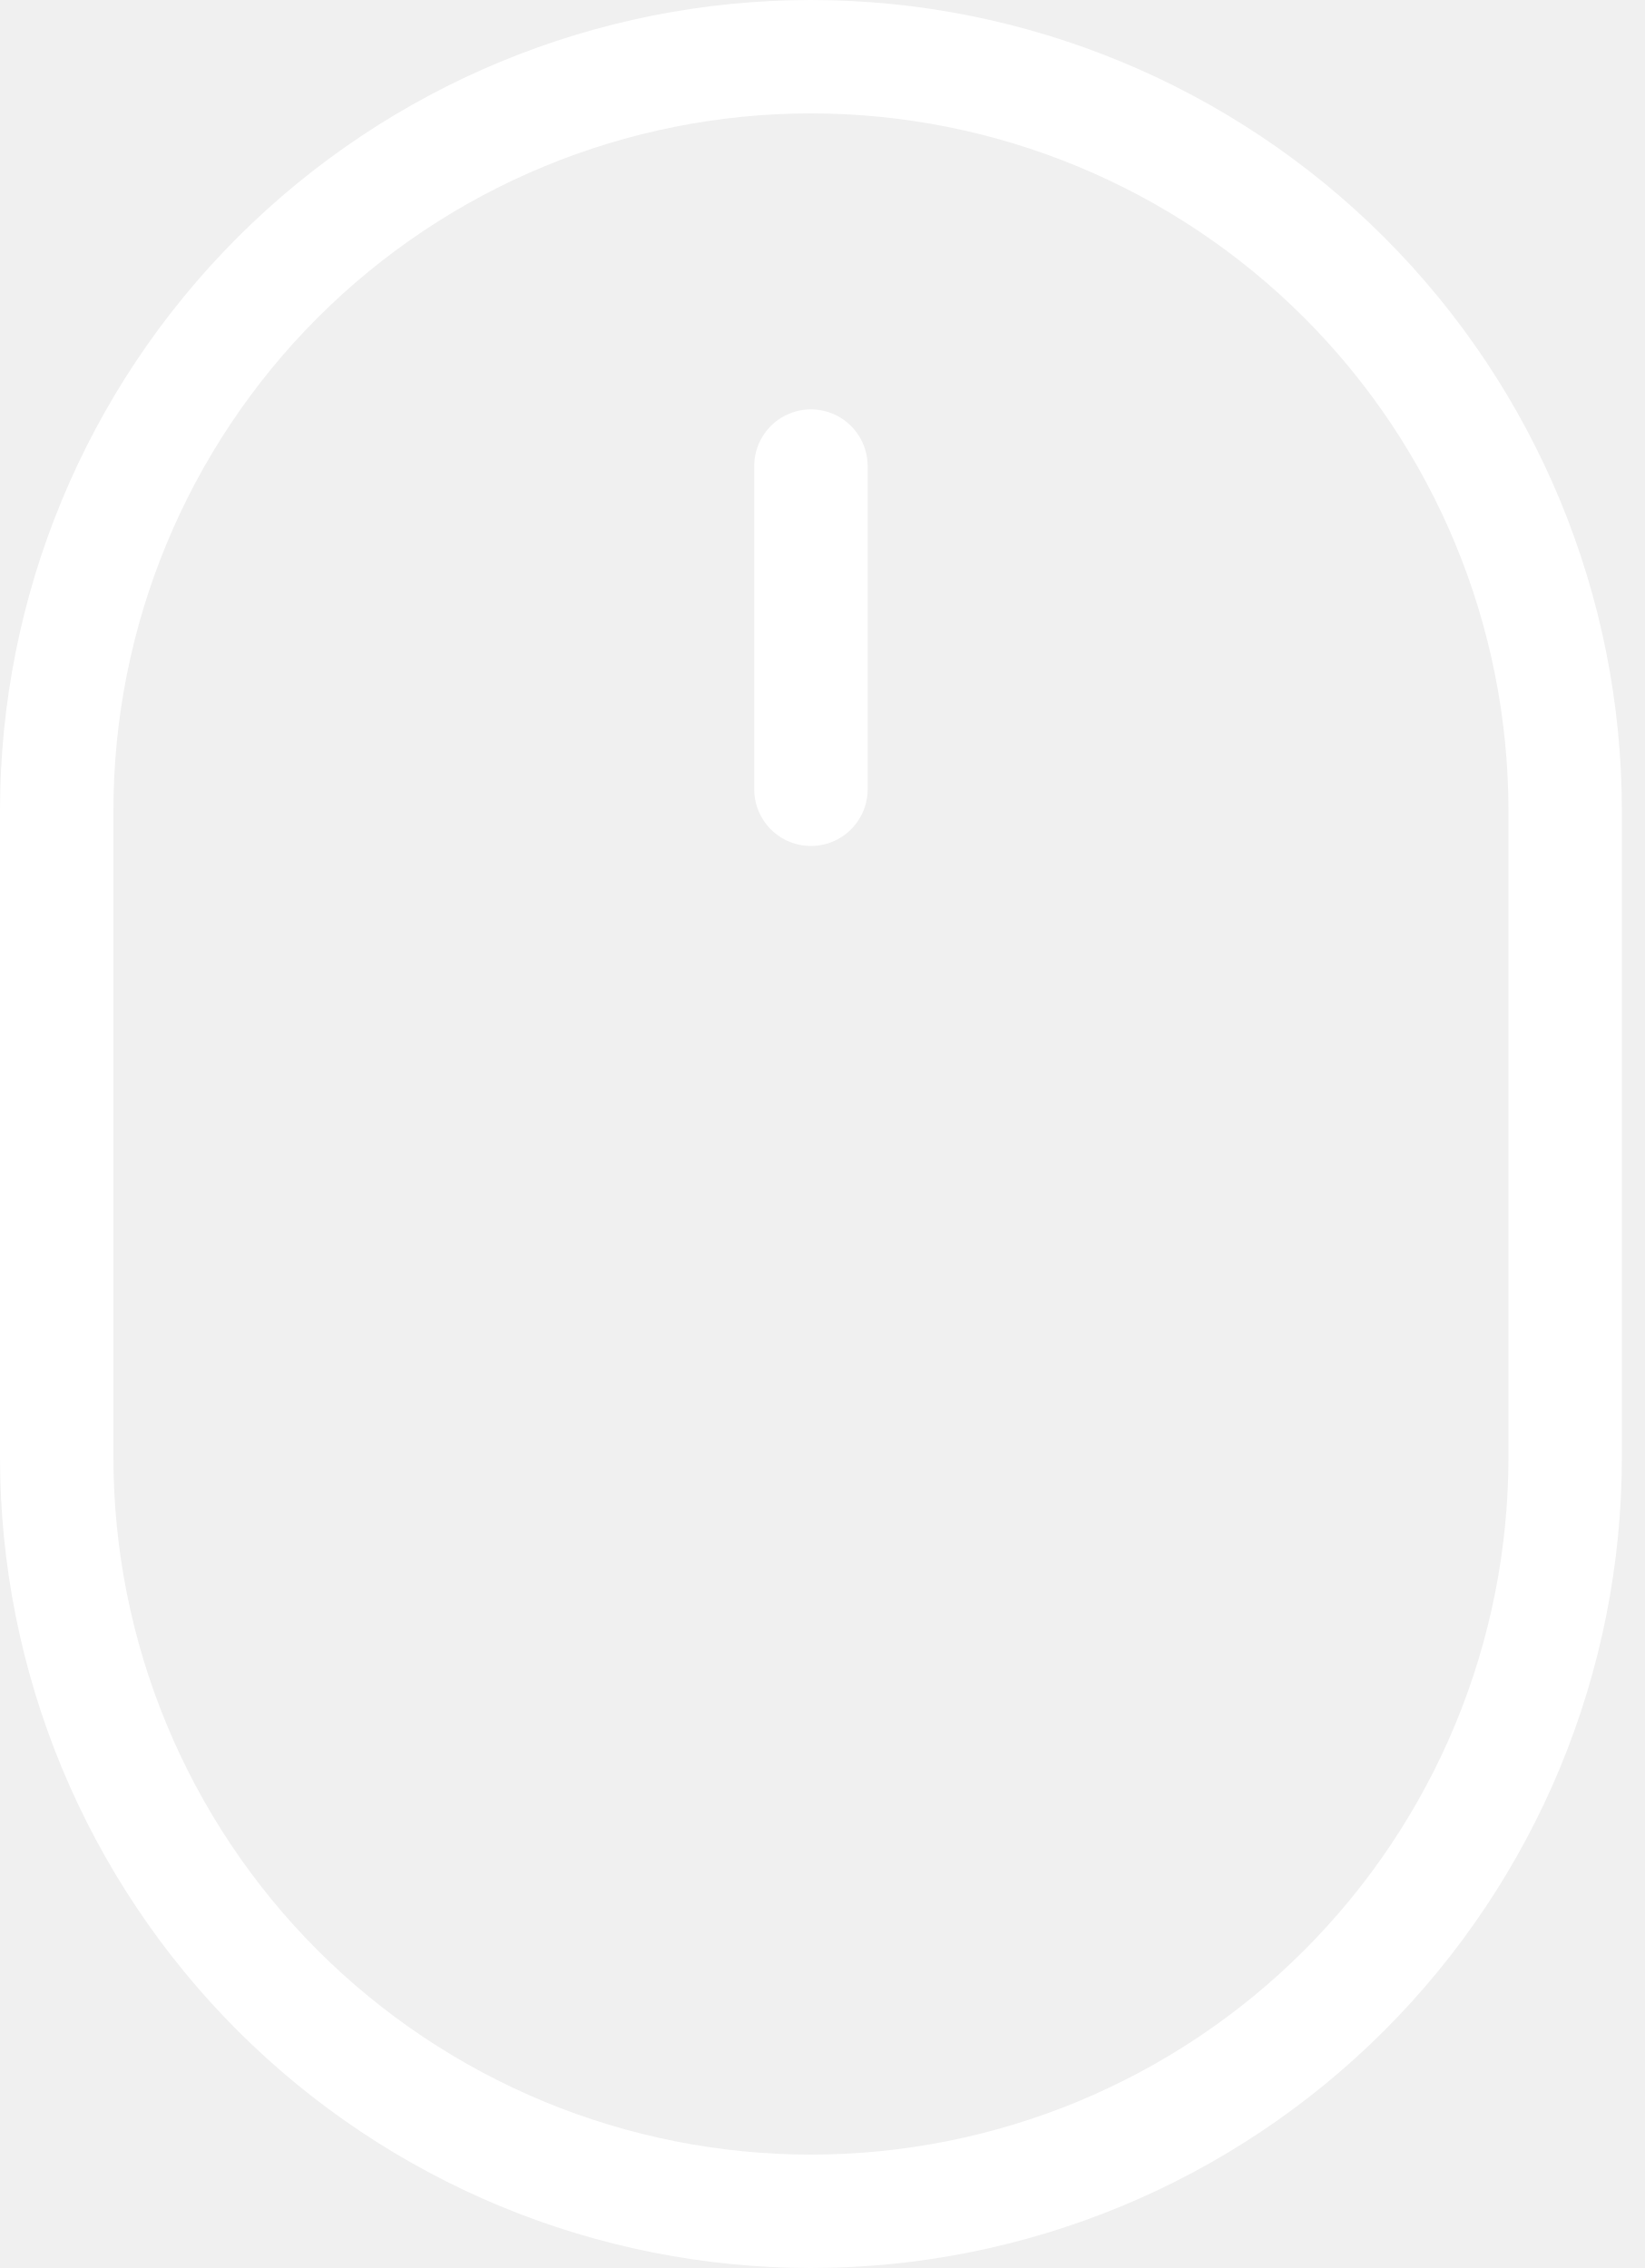
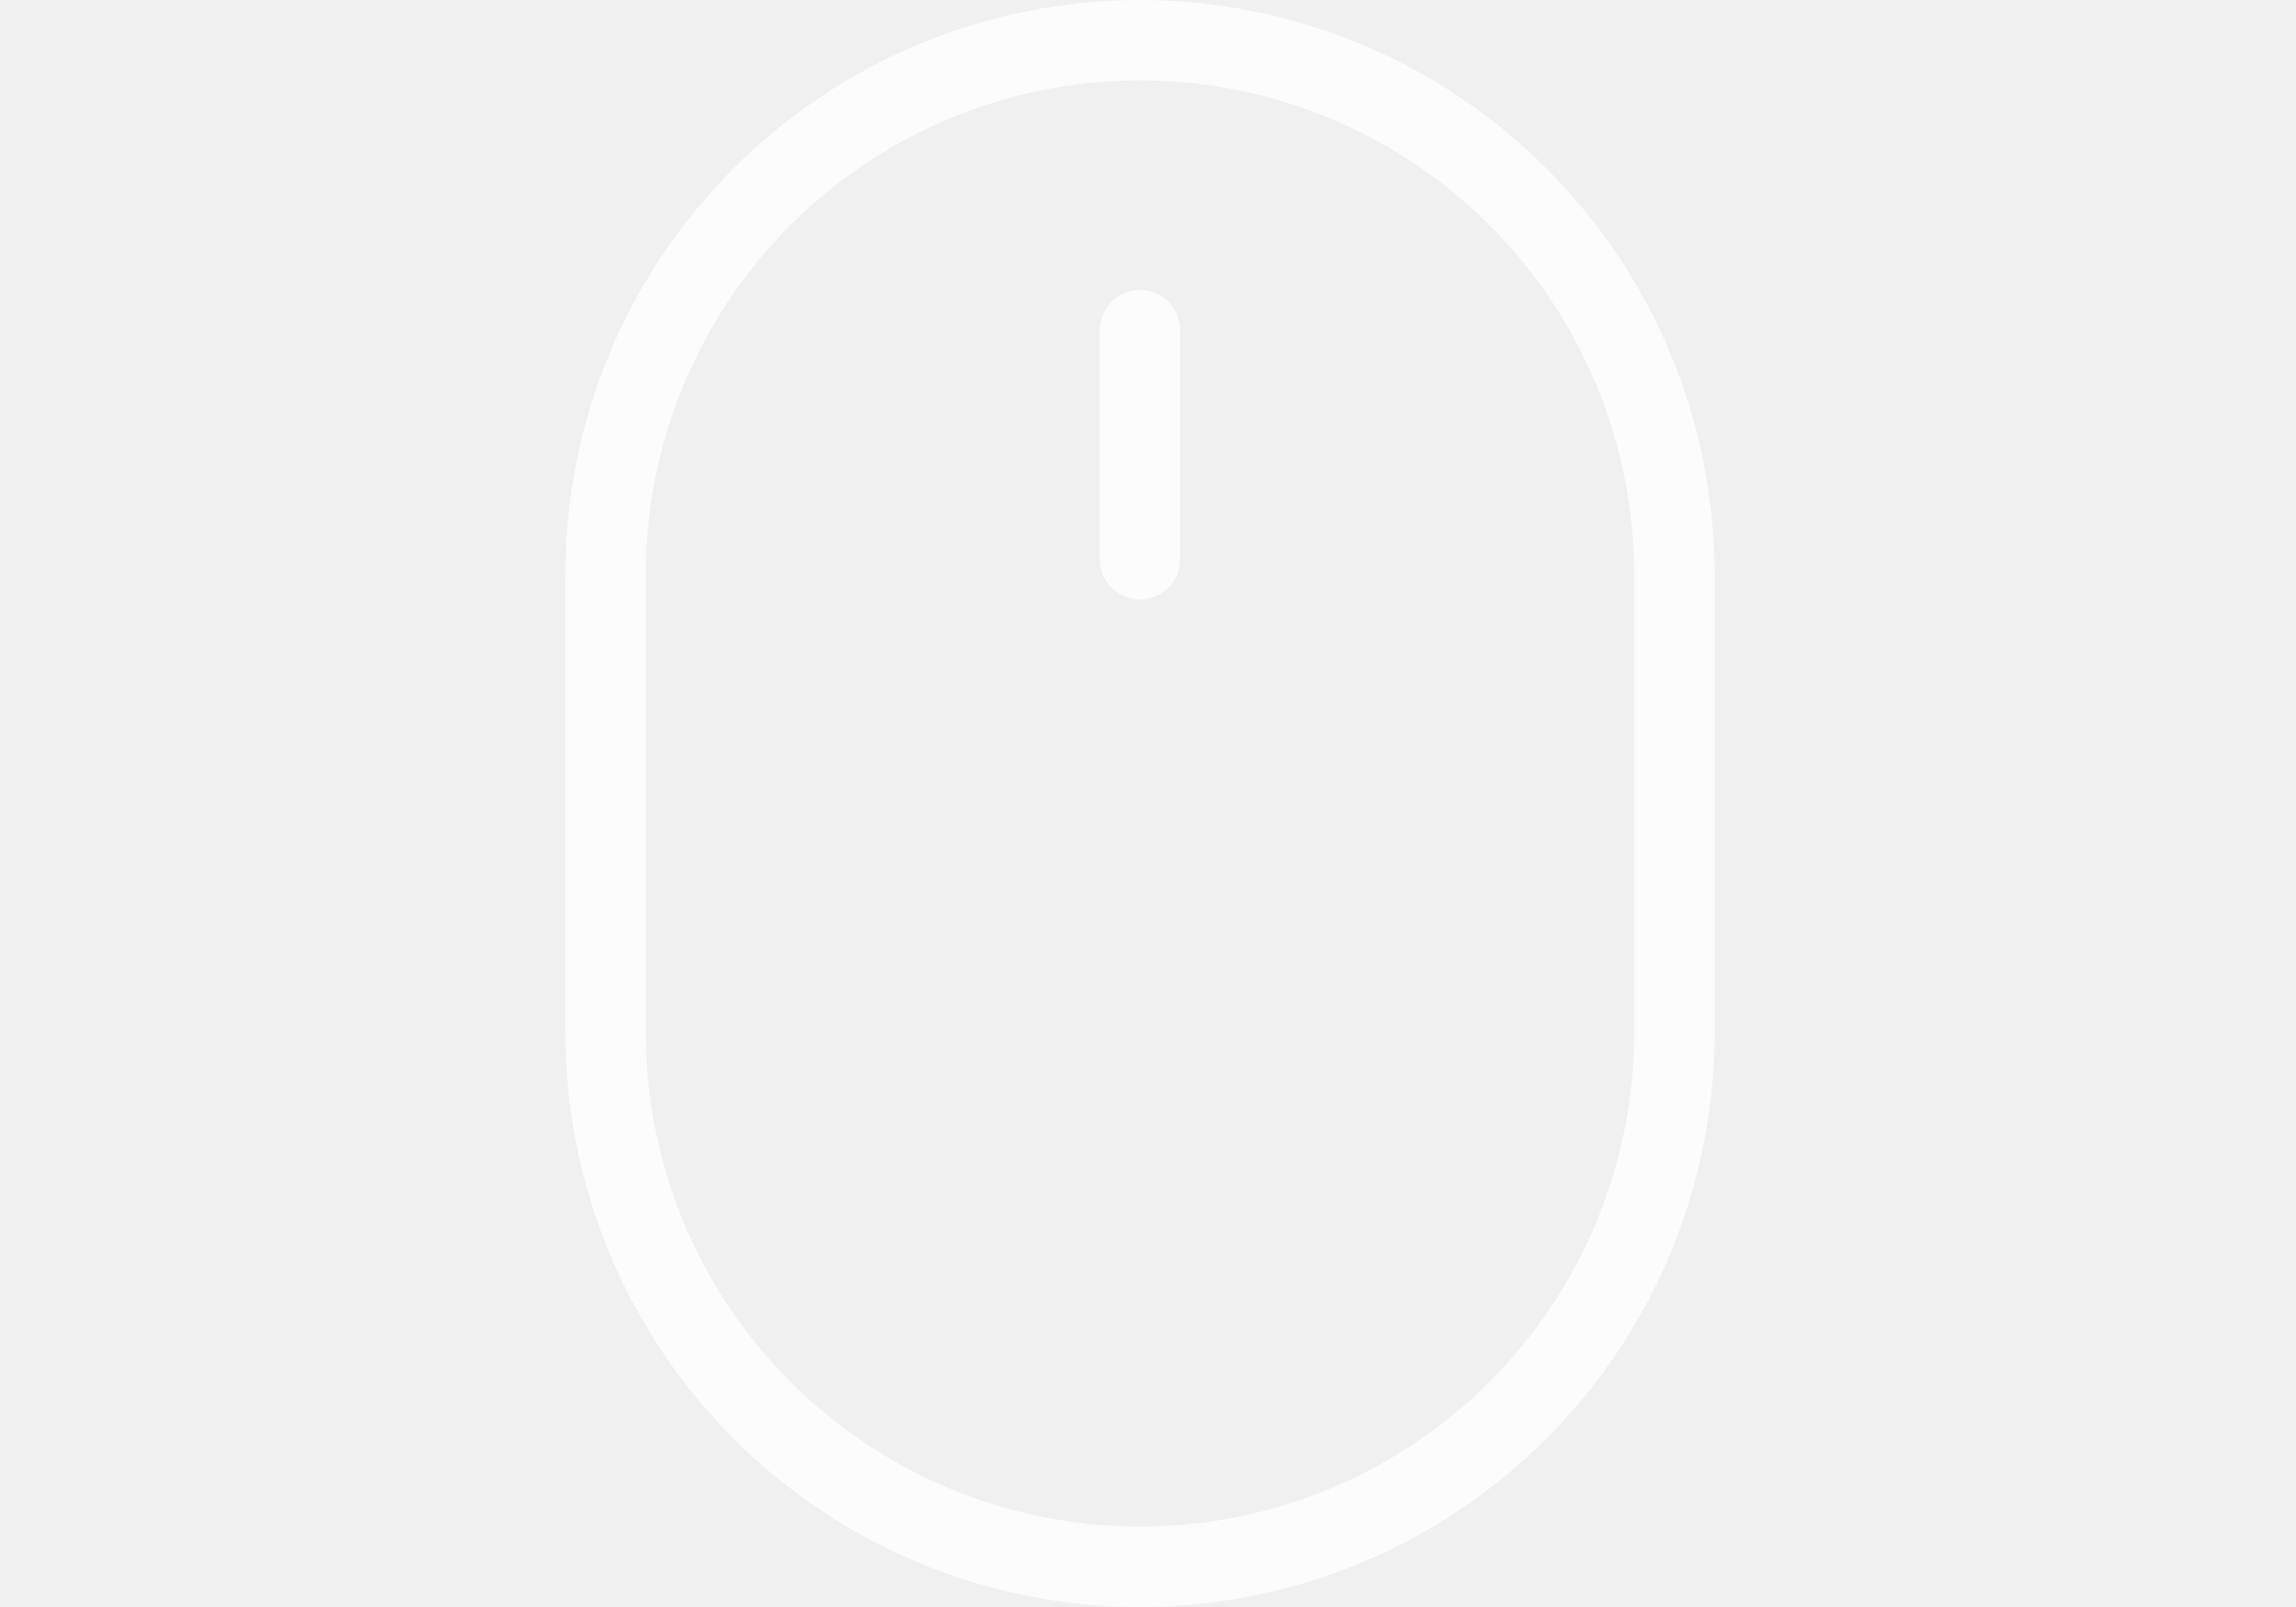
- <svg xmlns="http://www.w3.org/2000/svg" width="29" height="40" viewBox="0 0 29 40" fill="none">
-   <path d="M14.3 8.22V13.92M1 14.3C1 10.773 2.401 7.39 4.895 4.895C7.39 2.401 10.773 1 14.3 1C17.827 1 21.21 2.401 23.704 4.895C26.199 7.39 27.6 10.773 27.6 14.3V25.7C27.6 27.447 27.256 29.176 26.588 30.79C25.919 32.403 24.939 33.87 23.704 35.105C22.47 36.34 21.003 37.319 19.39 37.988C17.776 38.656 16.047 39 14.3 39C12.553 39 10.824 38.656 9.21 37.988C7.597 37.319 6.13 36.34 4.895 35.105C3.66 33.87 2.681 32.403 2.012 30.79C1.344 29.176 1 27.447 1 25.7V14.3Z" stroke="white" stroke-width="2" stroke-linecap="round" />
+ <svg xmlns="http://www.w3.org/2000/svg" width="50" height="35" viewBox="0 0 29 40" fill="none">
+   <path d="M14.3 8.22V13.92M1 14.3C1 10.773 2.401 7.39 4.895 4.895C7.39 2.401 10.773 1 14.3 1C17.827 1 21.21 2.401 23.704 4.895C26.199 7.39 27.6 10.773 27.6 14.3V25.7C27.6 27.447 27.256 29.176 26.588 30.79C25.919 32.403 24.939 33.87 23.704 35.105C22.47 36.34 21.003 37.319 19.39 37.988C17.776 38.656 16.047 39 14.3 39C12.553 39 10.824 38.656 9.21 37.988C7.597 37.319 6.13 36.34 4.895 35.105C3.66 33.87 2.681 32.403 2.012 30.79C1.344 29.176 1 27.447 1 25.7V14.3Z" stroke="white" stroke-width="2" opacity=".8" stroke-linecap="round" />
</svg>
